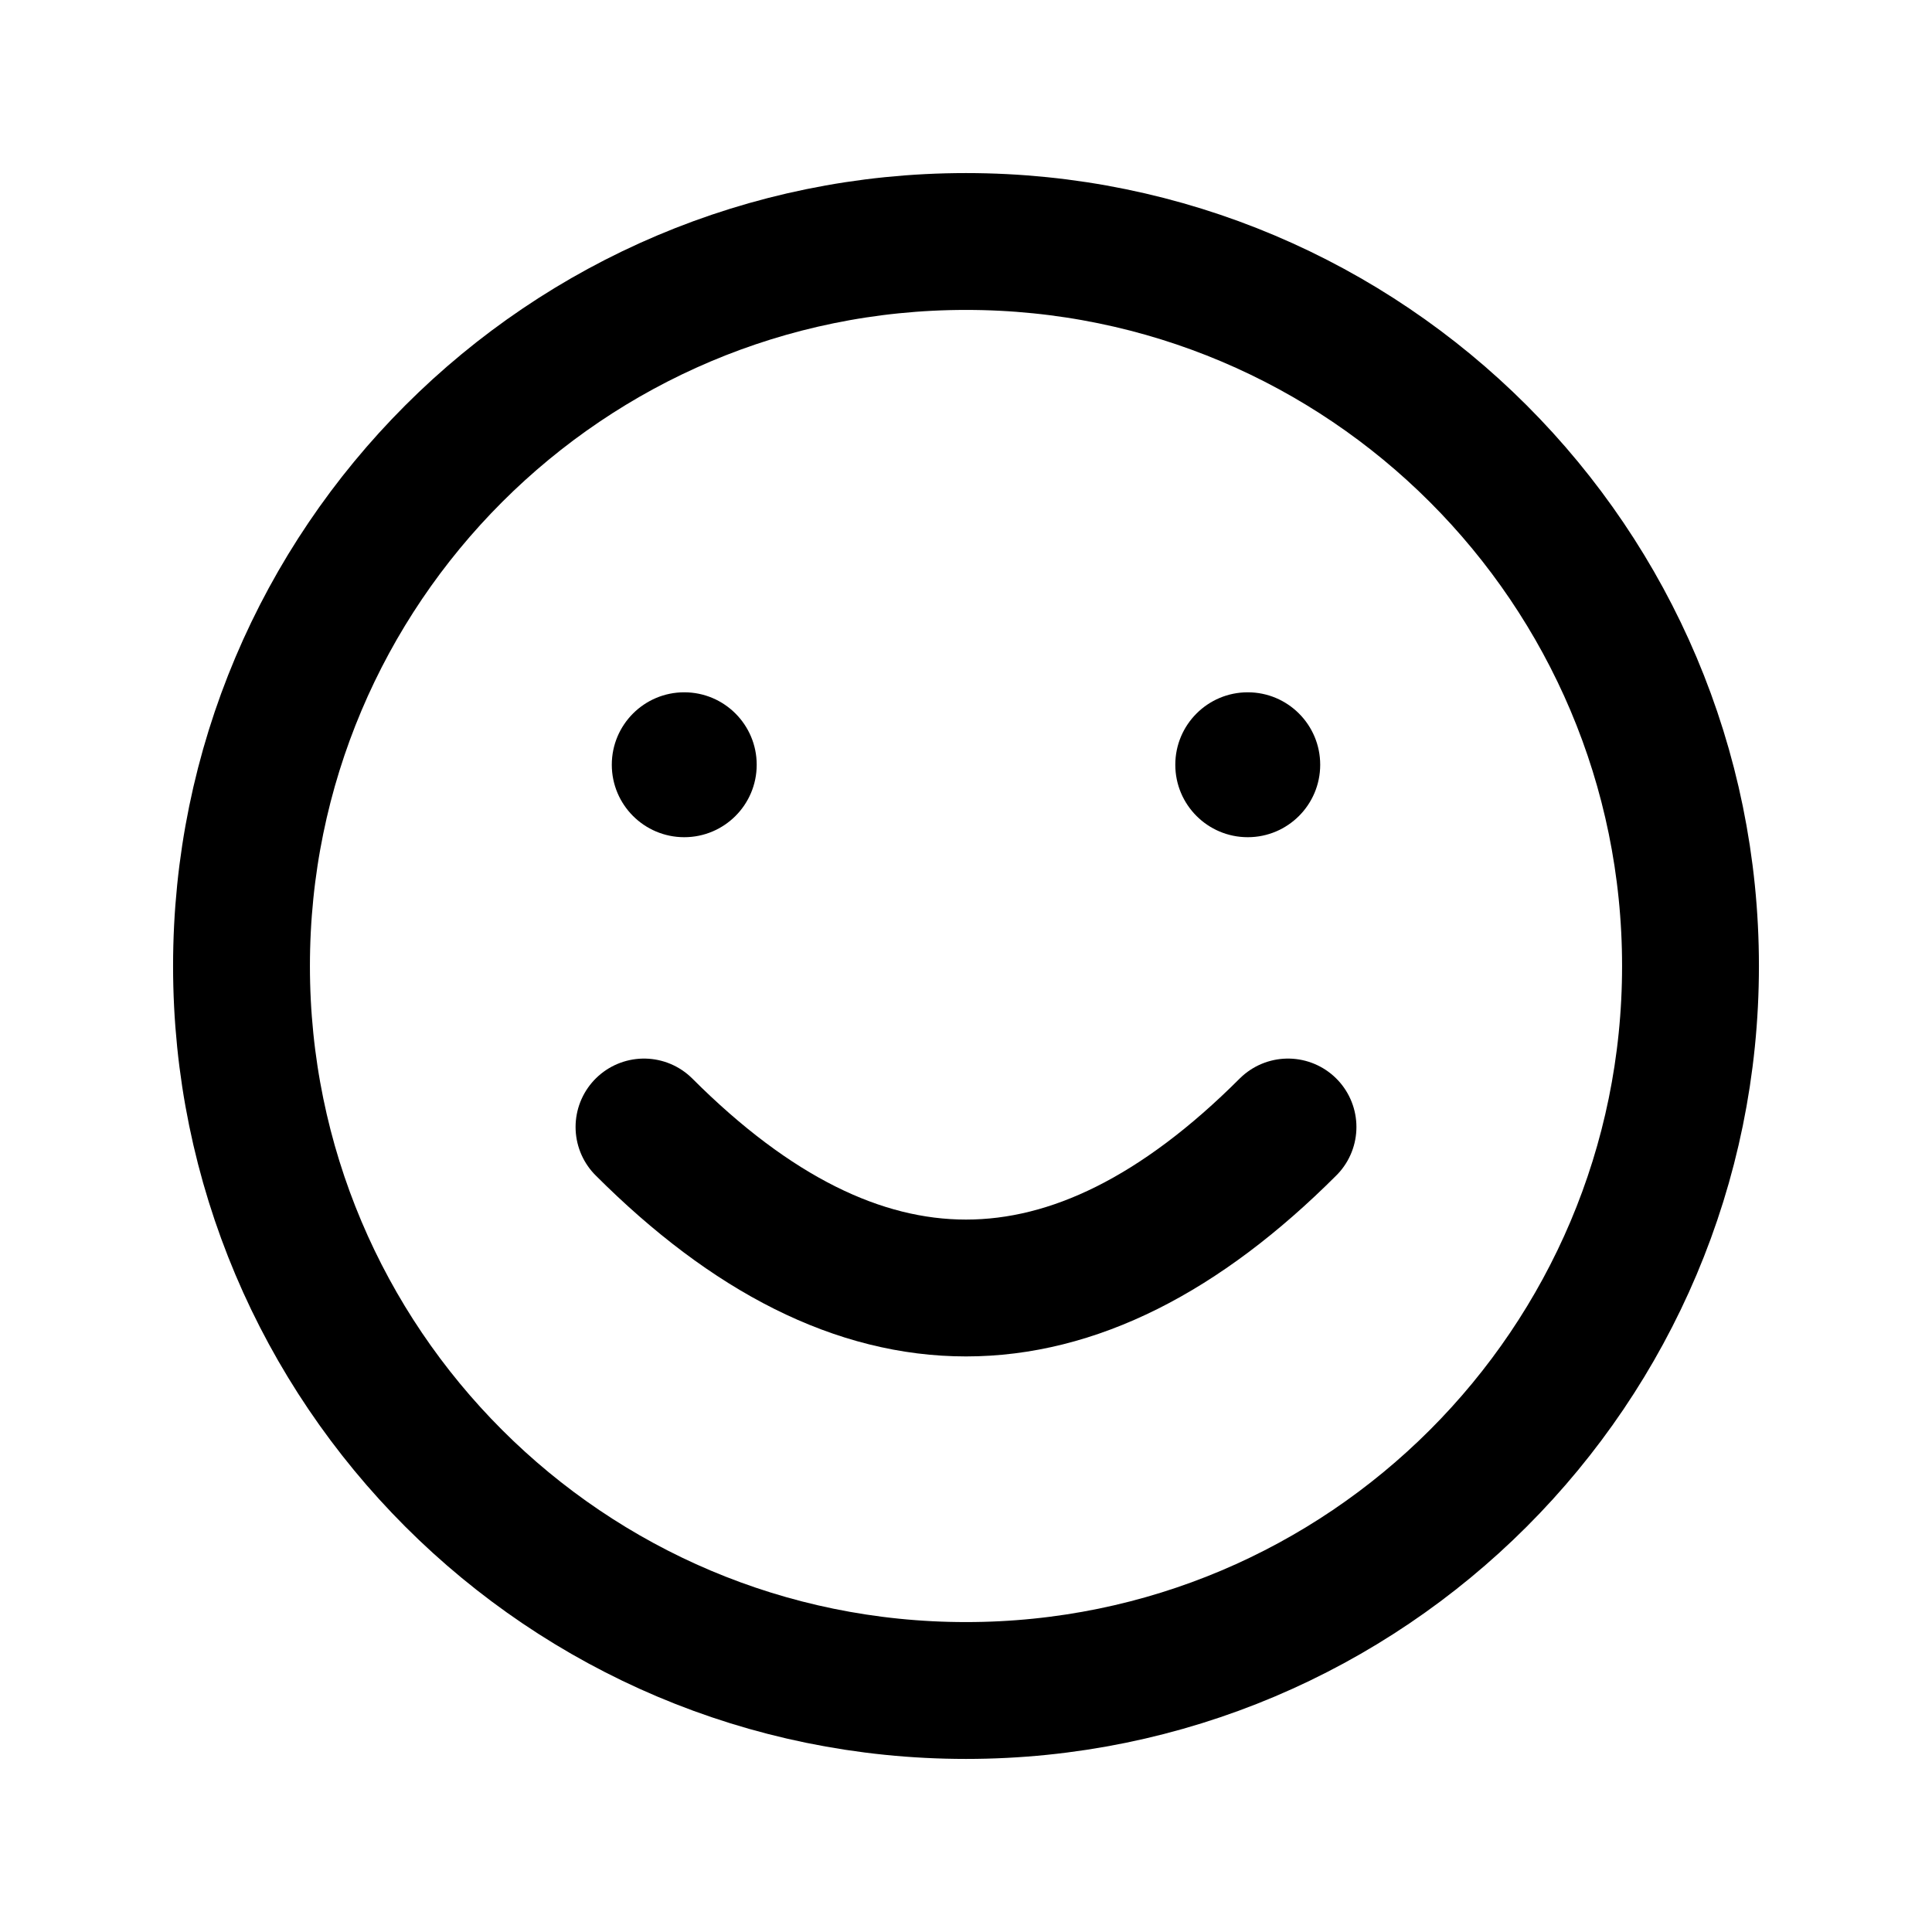
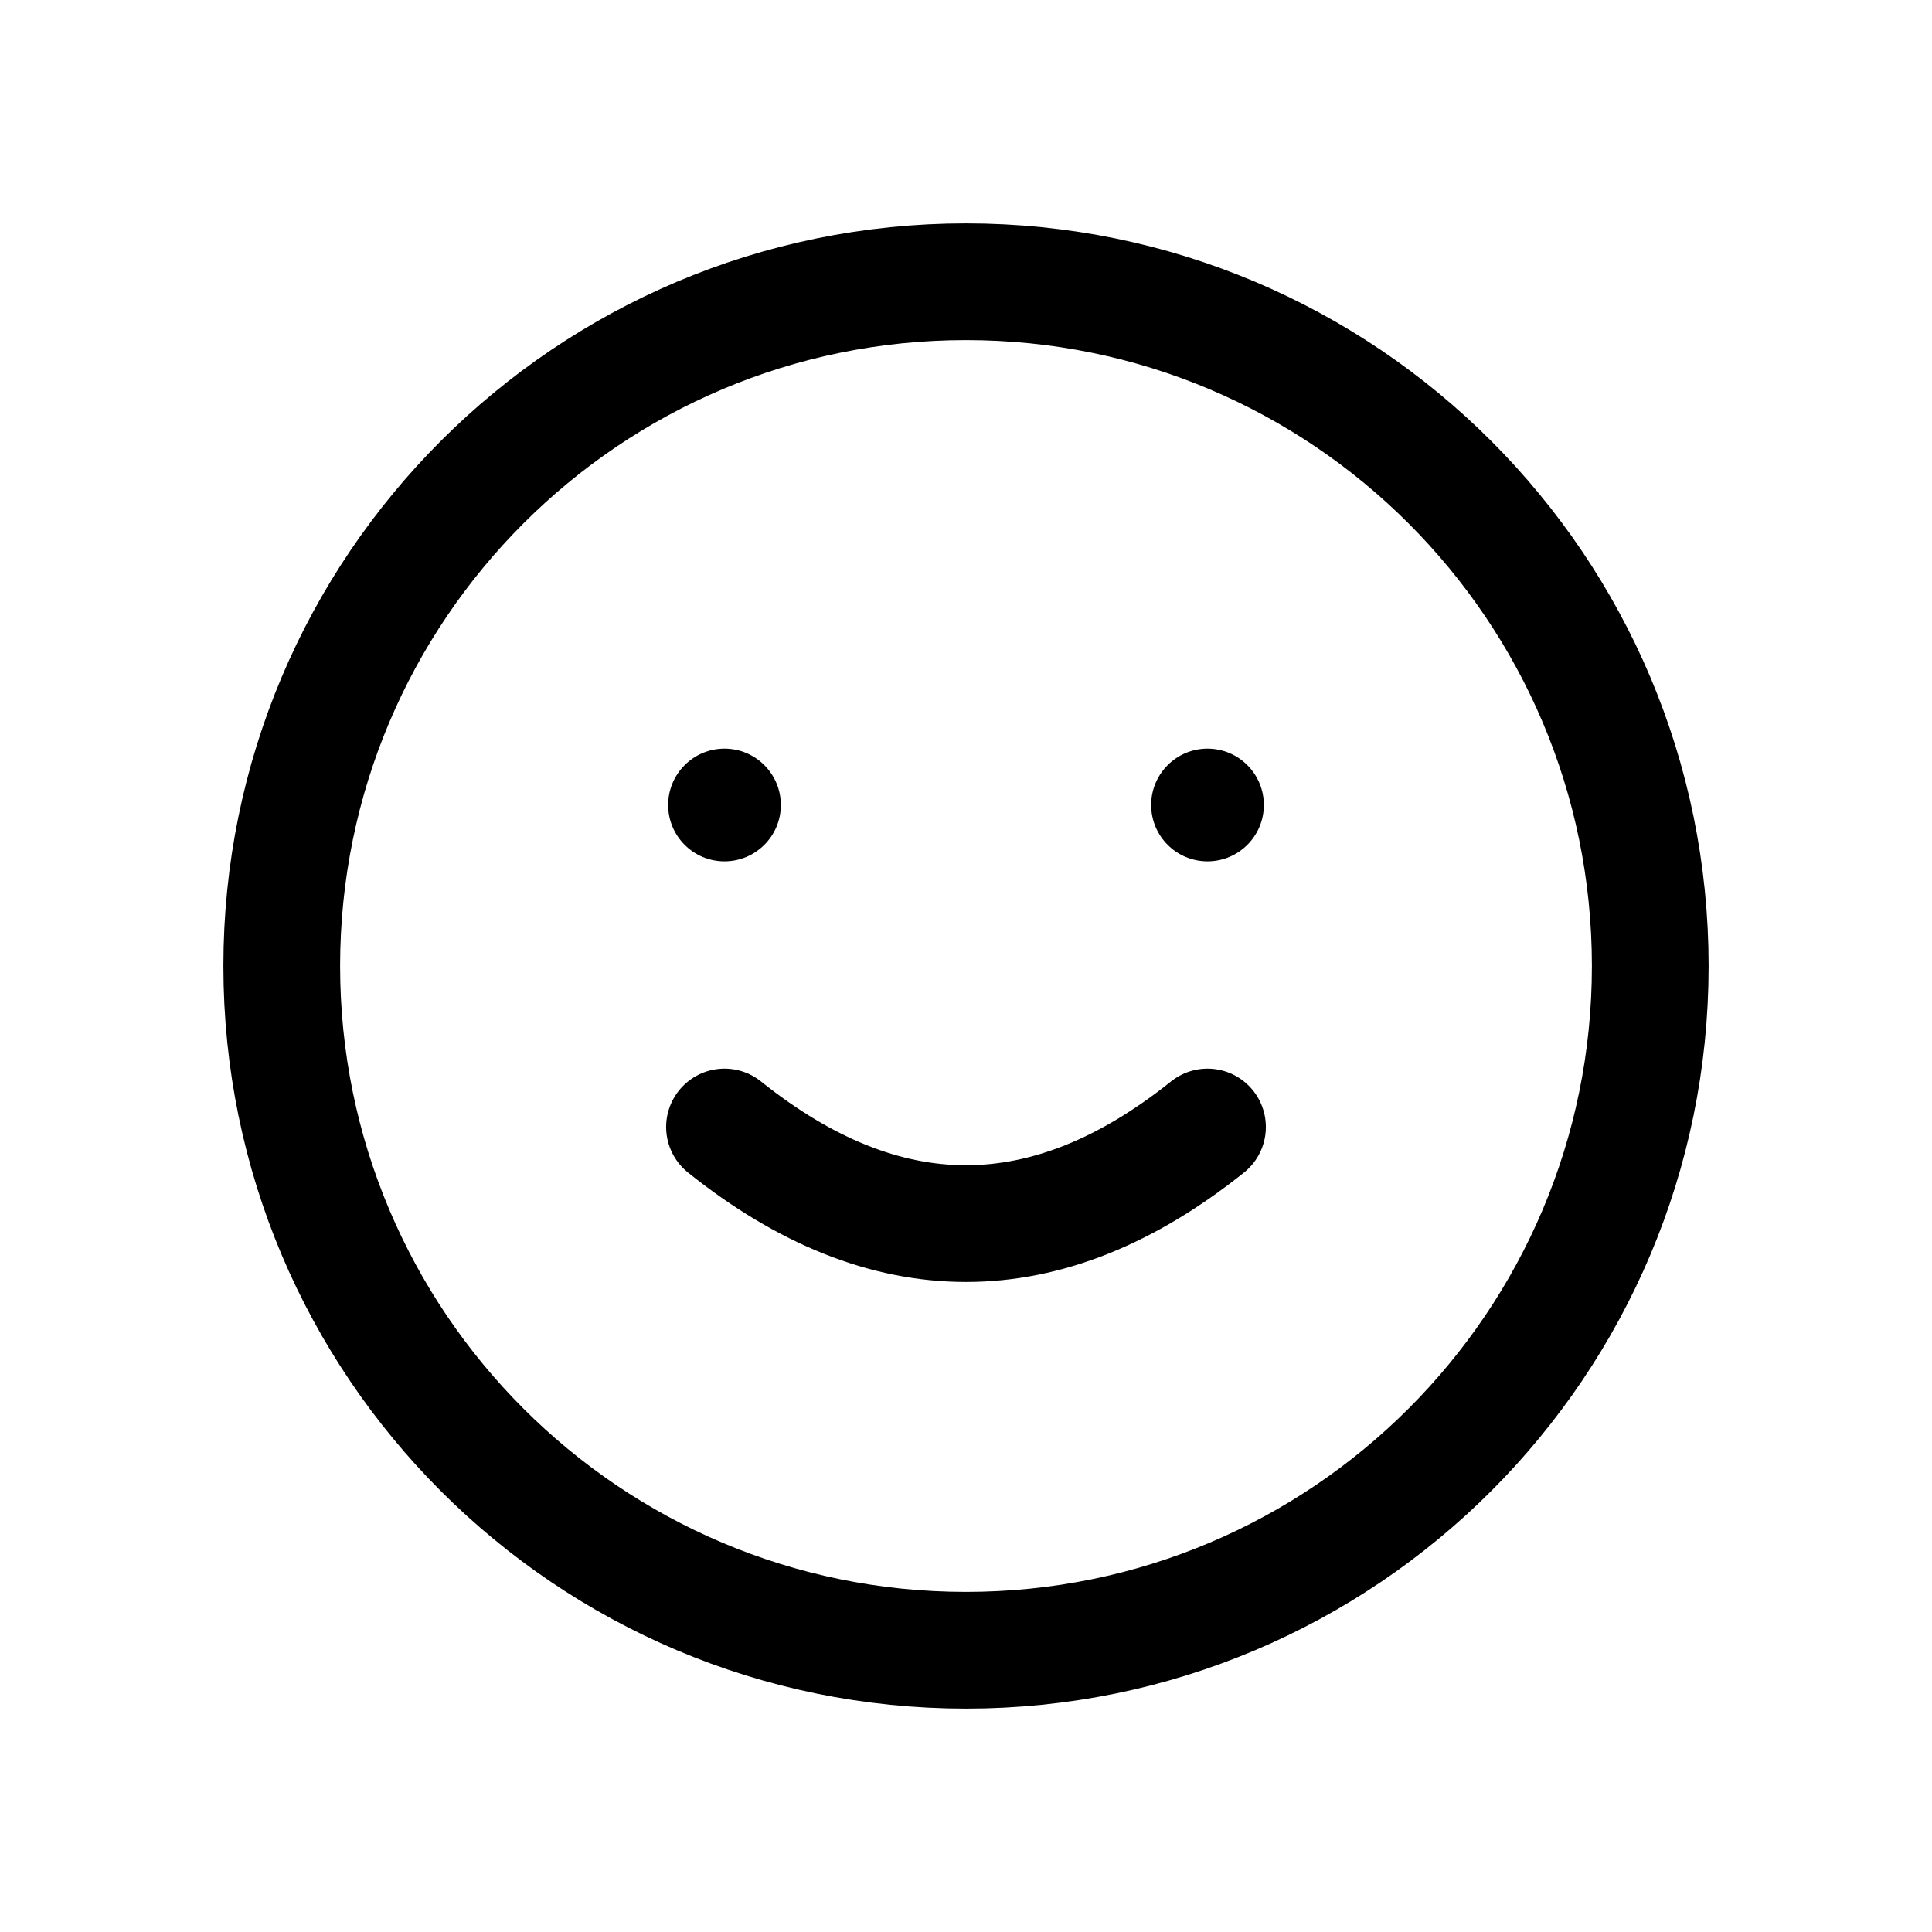
- <svg xmlns="http://www.w3.org/2000/svg" viewBox="0 0 24 24" fill="none" stroke="currentColor" stroke-width="1.7" stroke-linecap="round" stroke-linejoin="round">
-   <circle cx="12" cy="12" r="9" />
-   <circle cx="8.5" cy="9.5" r="0.9" fill="currentColor" stroke="none" />
-   <circle cx="15.5" cy="9.5" r="0.9" fill="currentColor" stroke="none" />
-   <path d="M8 14Q12 18 16 14" />
+ <svg xmlns="http://www.w3.org/2000/svg" viewBox="0 0 24 24" fill="none" stroke="currentColor" stroke-width="1.45" stroke-linecap="round">
+   <circle cx="12" cy="12" r="8.5" />
+   <circle cx="9" cy="10" r=".7" fill="currentColor" stroke="none" />
+   <circle cx="15" cy="10" r=".7" fill="currentColor" stroke="none" />
+   <path d="M9 14q3 2.4 6 0" />
</svg>
